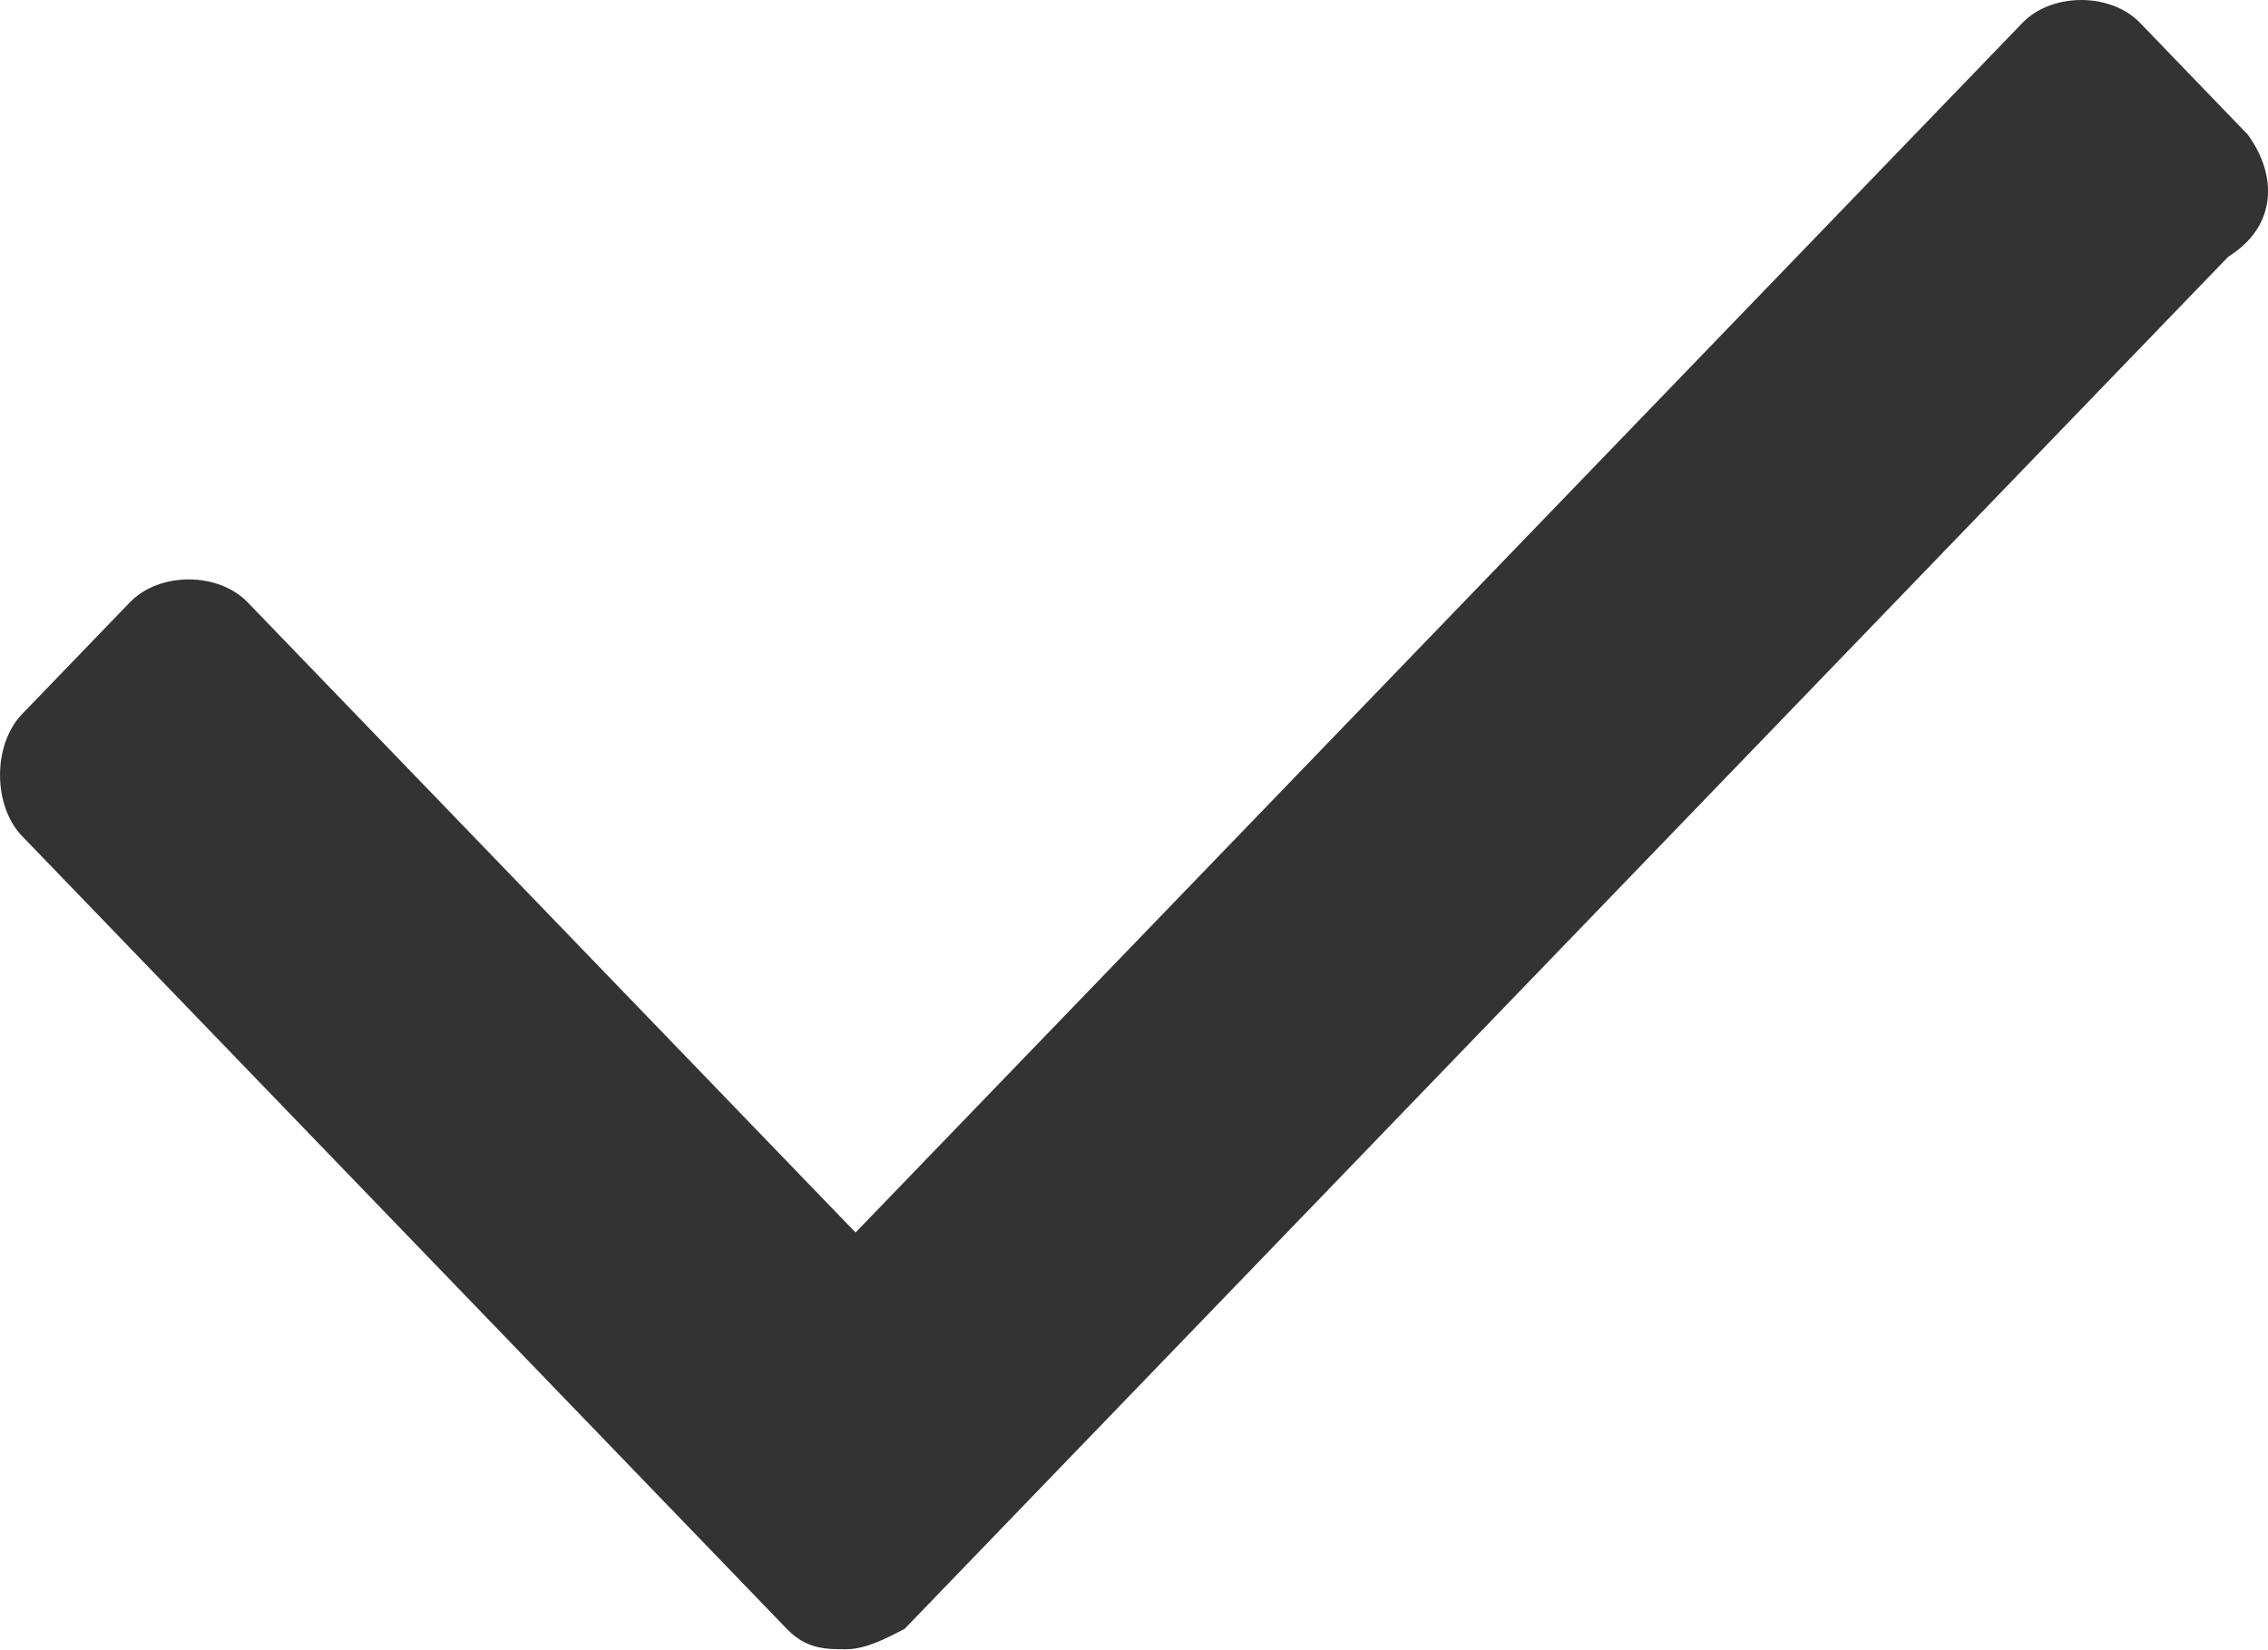
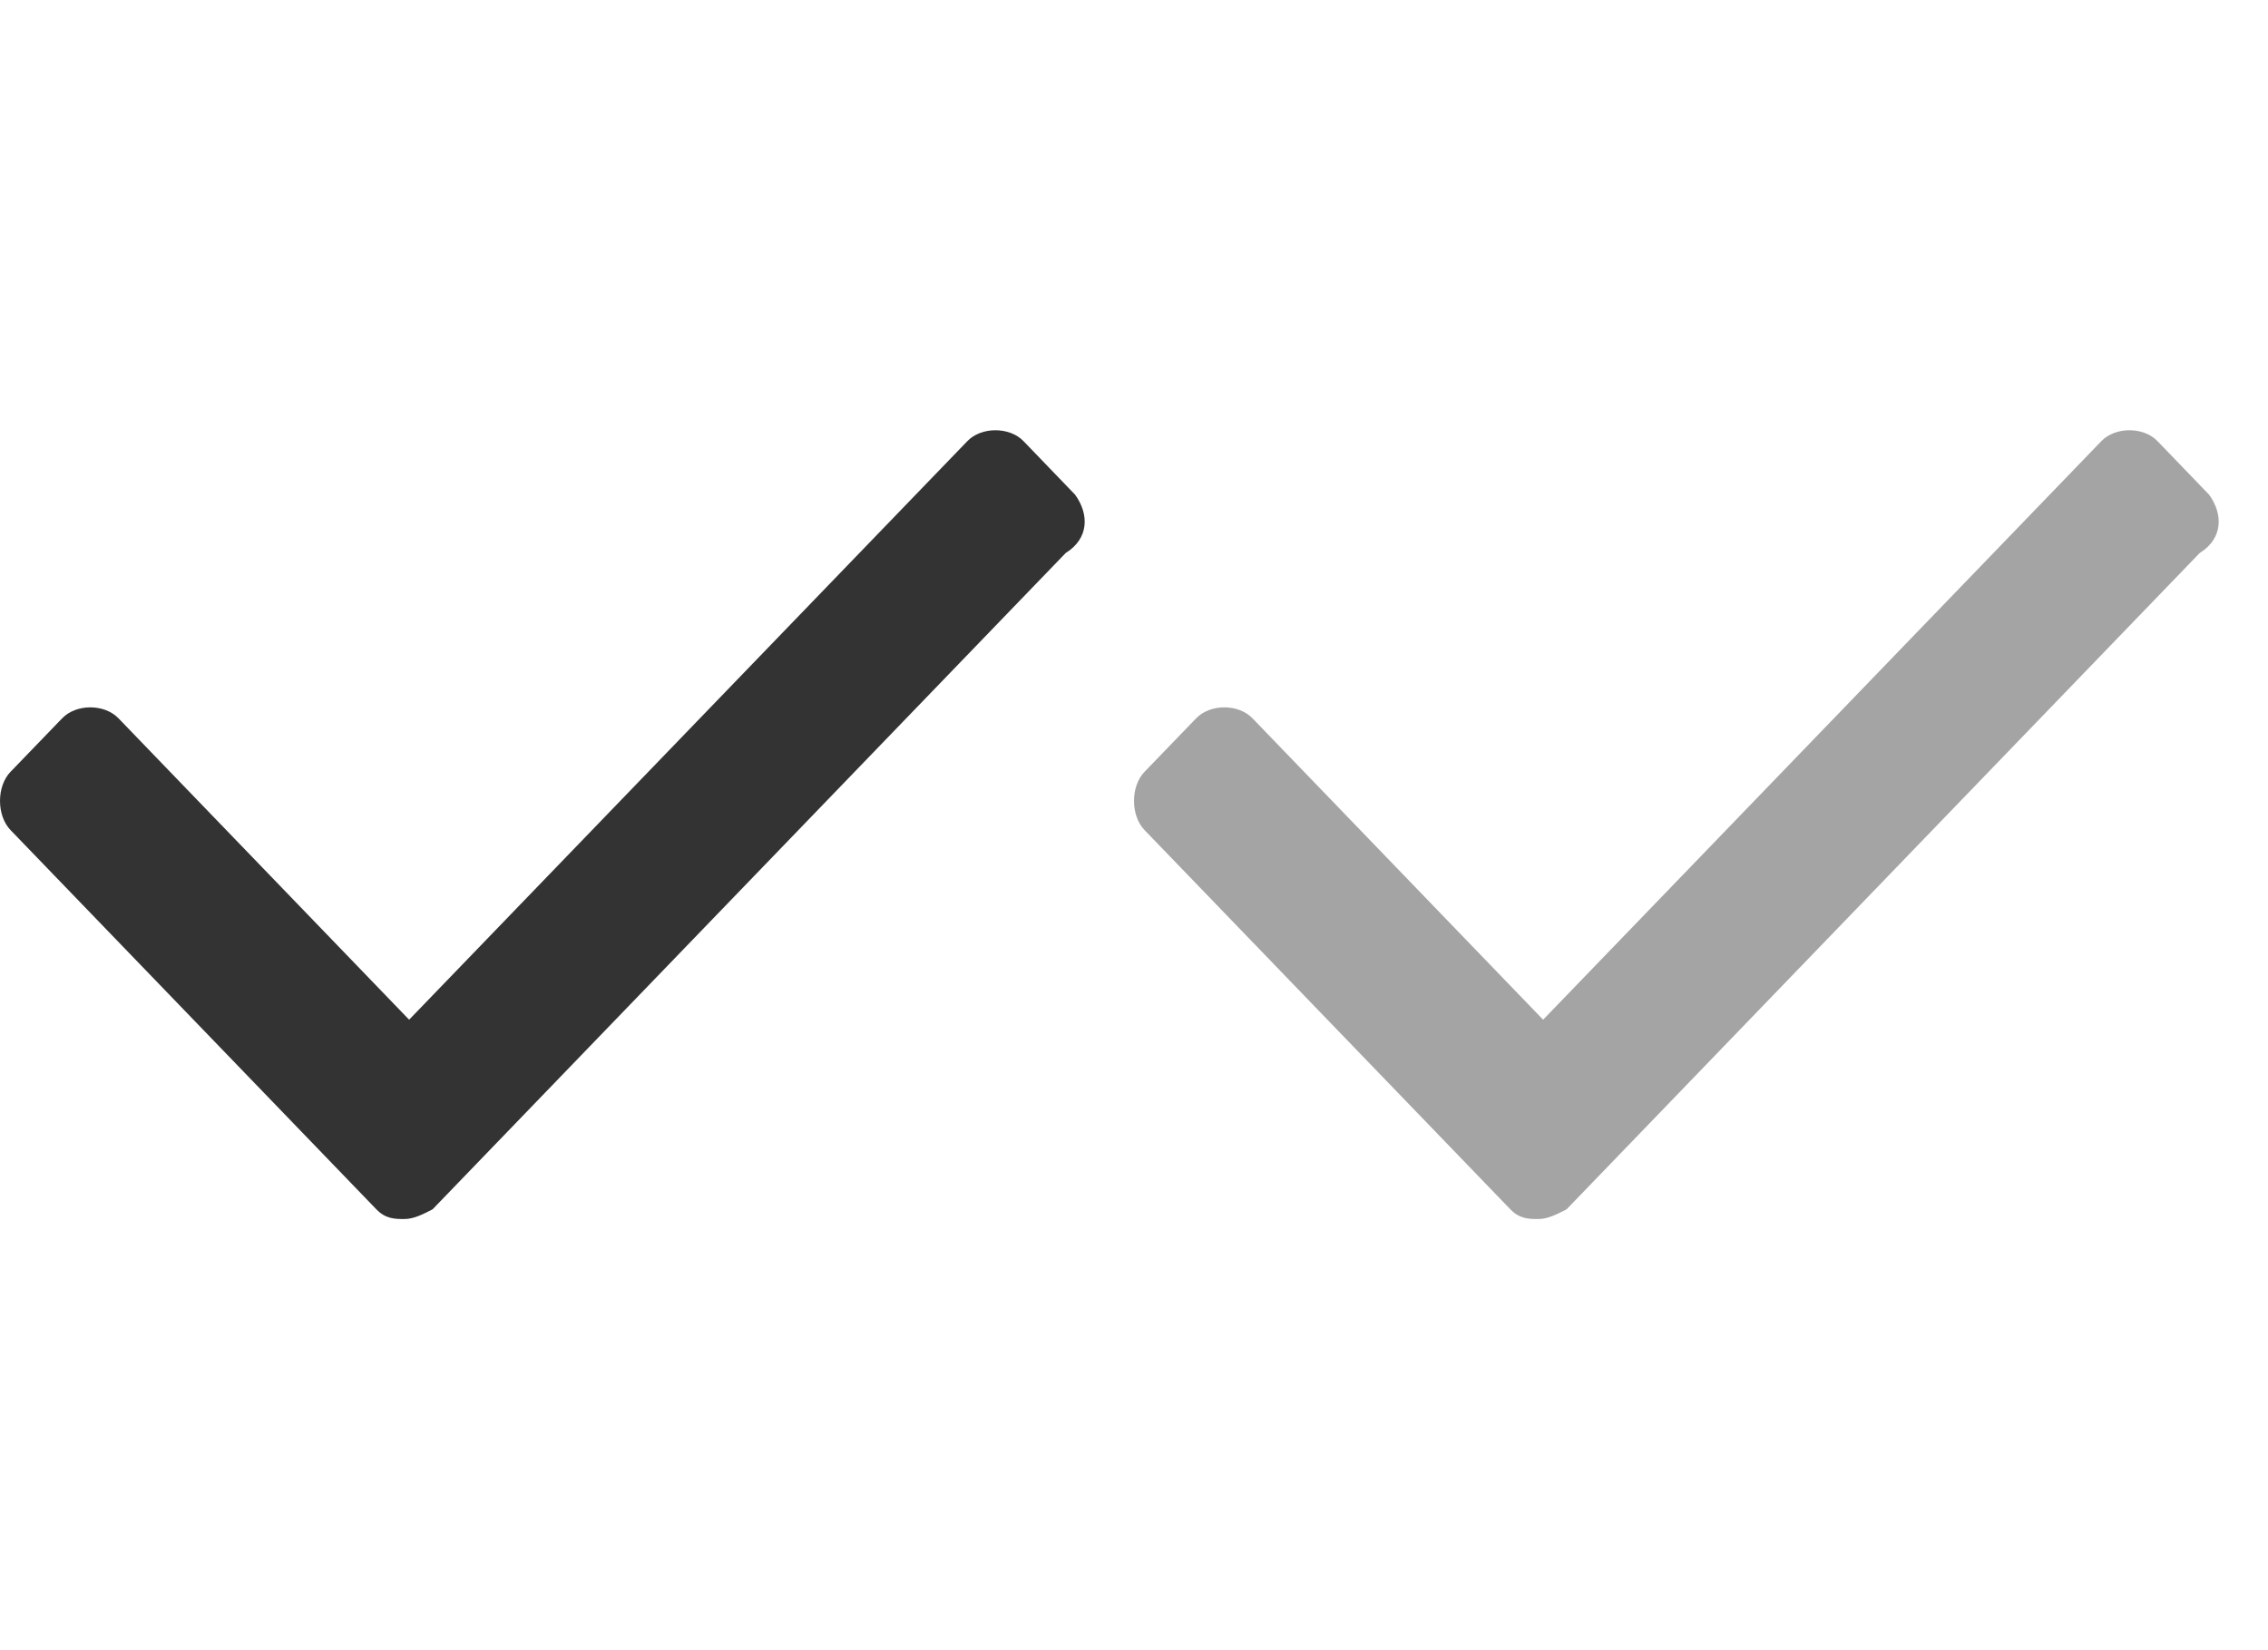
- <svg xmlns="http://www.w3.org/2000/svg" width="22" height="16" viewBox="0 0 22 16" fill="none">
-   <path d="M21.805 1.307L20.759 0.222C20.474 -0.074 19.903 -0.074 19.618 0.222L8.299 11.957L2.402 5.843C2.116 5.547 1.546 5.547 1.26 5.843L0.214 6.928C-0.071 7.223 -0.071 7.815 0.214 8.111L7.633 15.803C7.823 16 8.013 16 8.204 16C8.394 16 8.584 15.901 8.774 15.803L21.615 2.49C22.091 2.194 22.091 1.701 21.805 1.307Z" fill="#333333" />
+ <svg xmlns="http://www.w3.org/2000/svg" width="22" height="16" viewBox="0 0 46 16">
+   <symbol id="tick" viewBox="0 0 22 16">
+     <path d="M21.805 1.307 20.76.222c-.285-.296-.856-.296-1.141 0L8.298 11.957 2.403 5.843c-.286-.296-.856-.296-1.142 0L.214 6.928c-.285.295-.285.887 0 1.183l7.419 7.692c.19.197.38.197.57.197.191 0 .381-.099.571-.197L21.615 2.49c.476-.296.476-.789.19-1.183Z" />
+   </symbol>
+   <view id="base" viewBox="0 0 22 16" />
+   <view id="active" viewBox="23 0 22 16" />
+   <use href="#tick" width="22" height="16" x="0" y="0" fill="#333333" />
+   <use href="#tick" width="22" height="16" x="23" y="0" fill="#a4a4a4" />
</svg>
